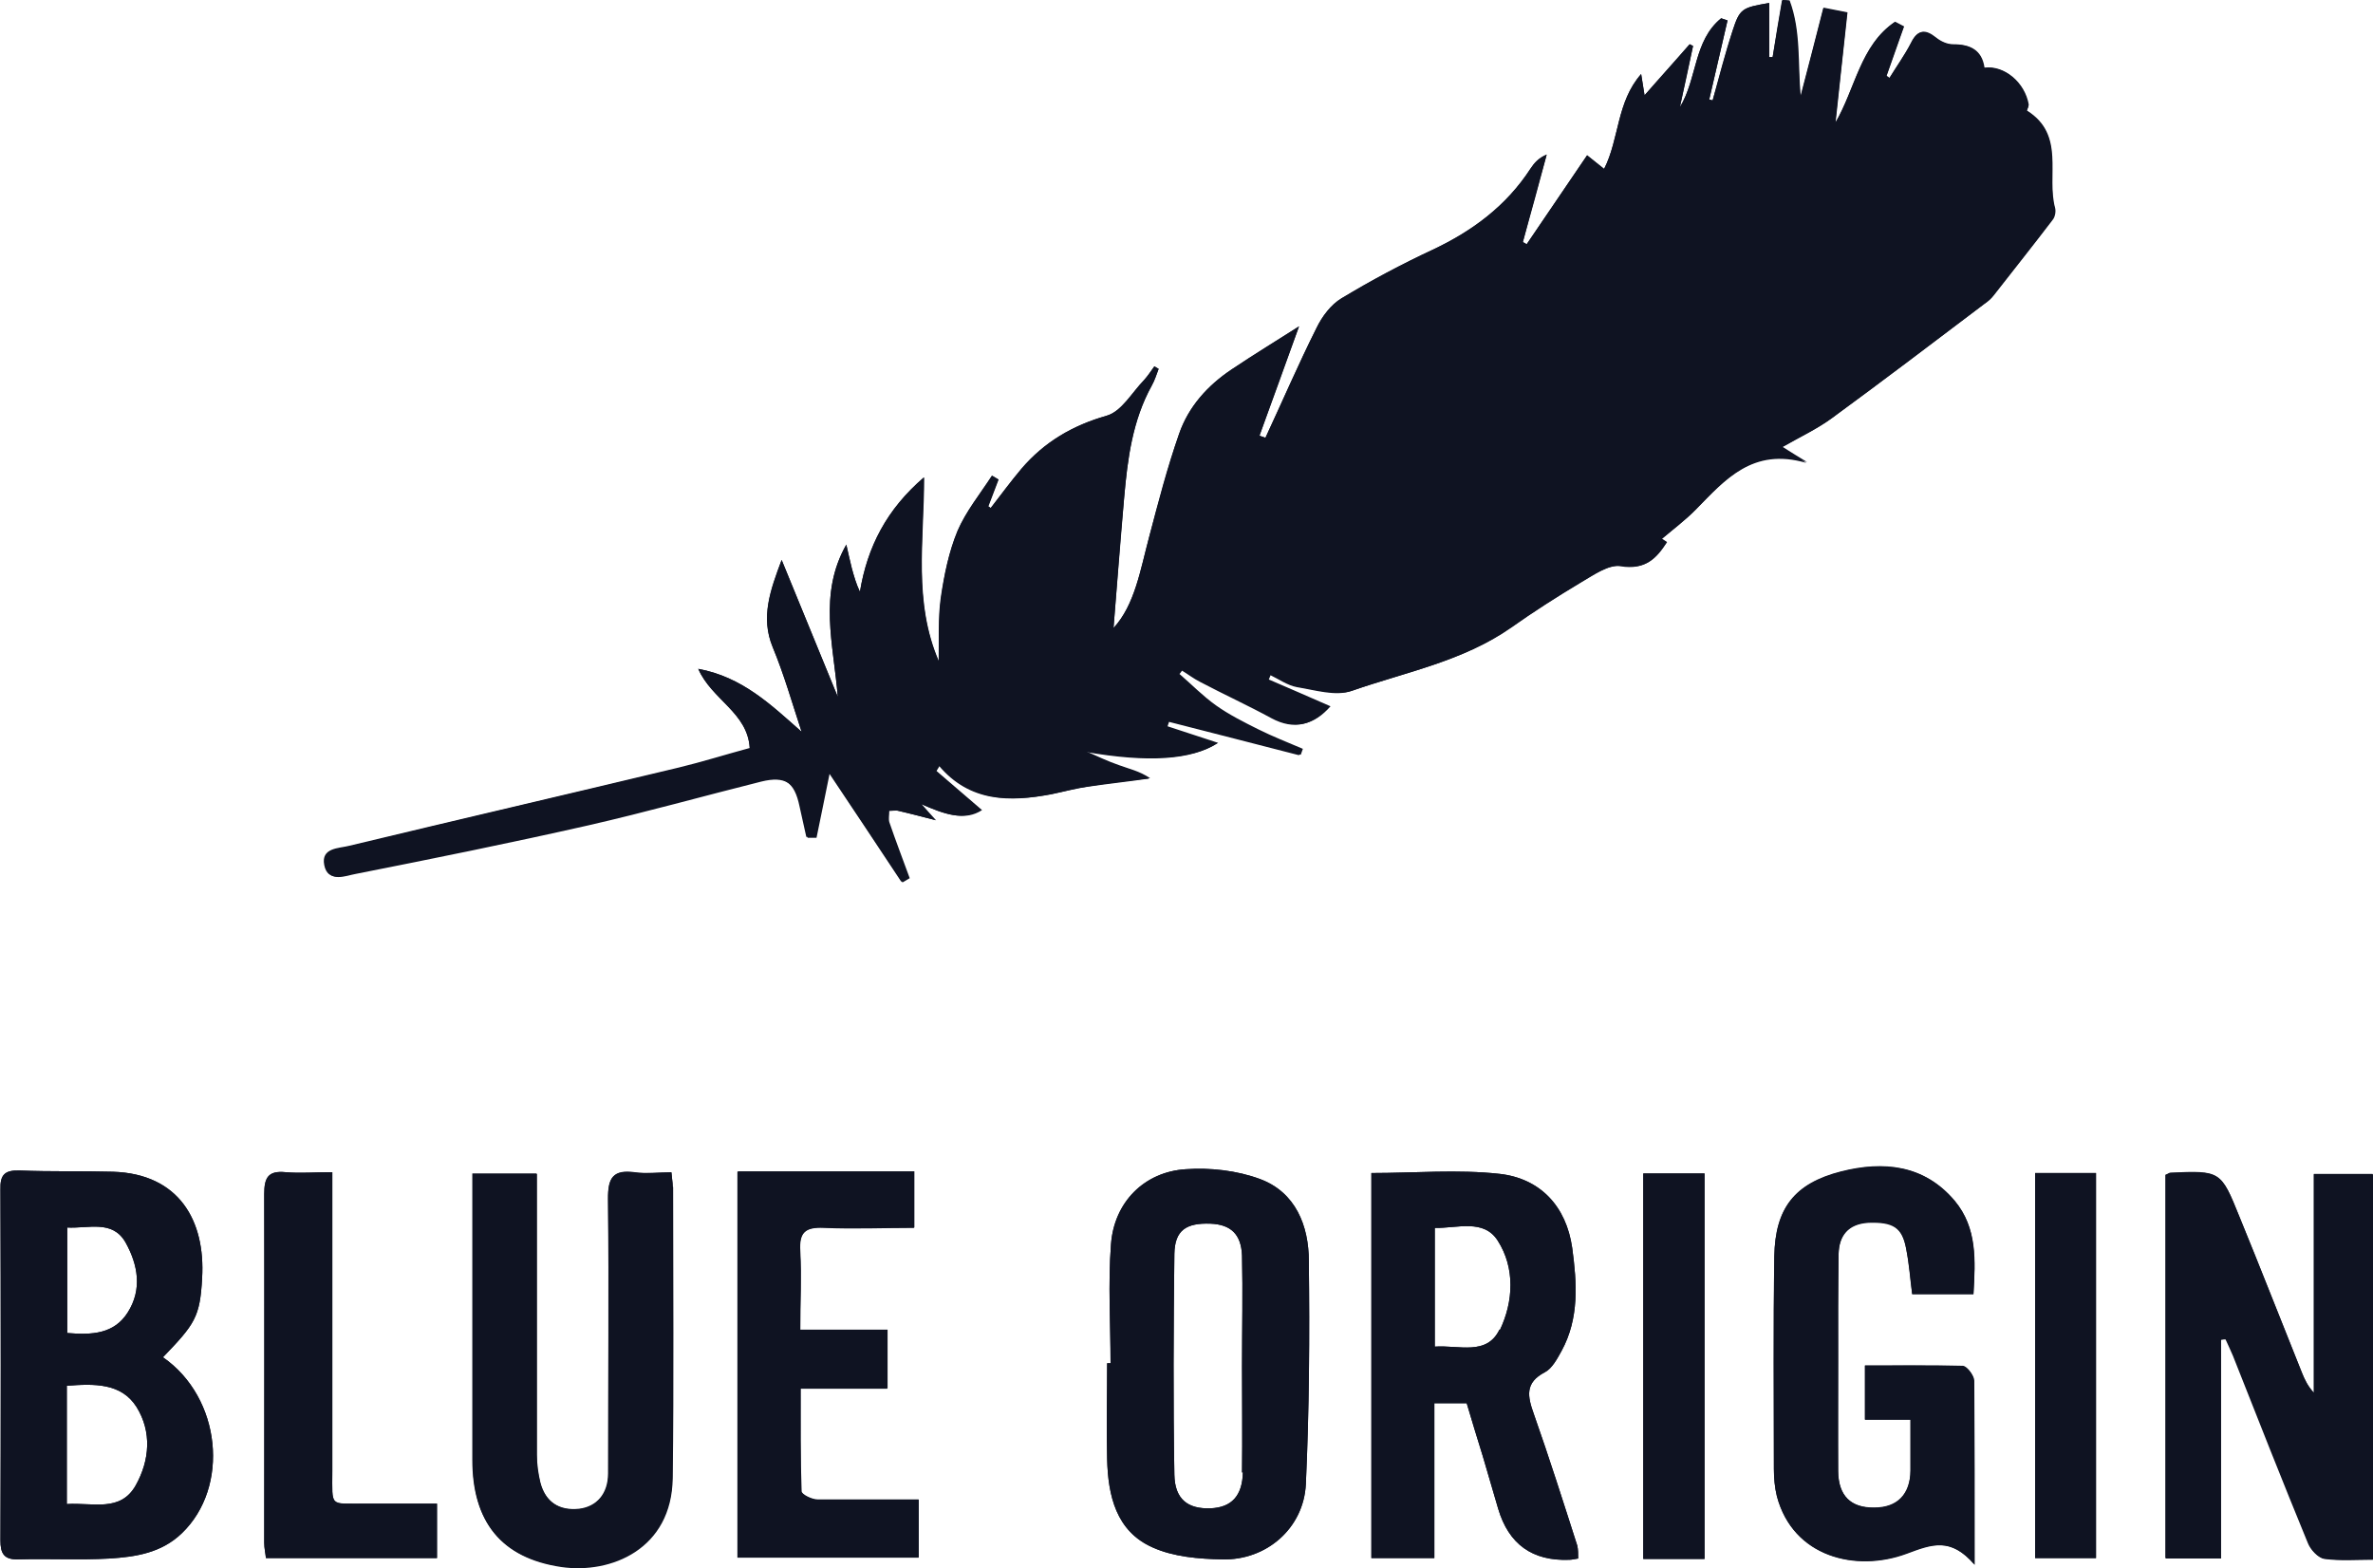
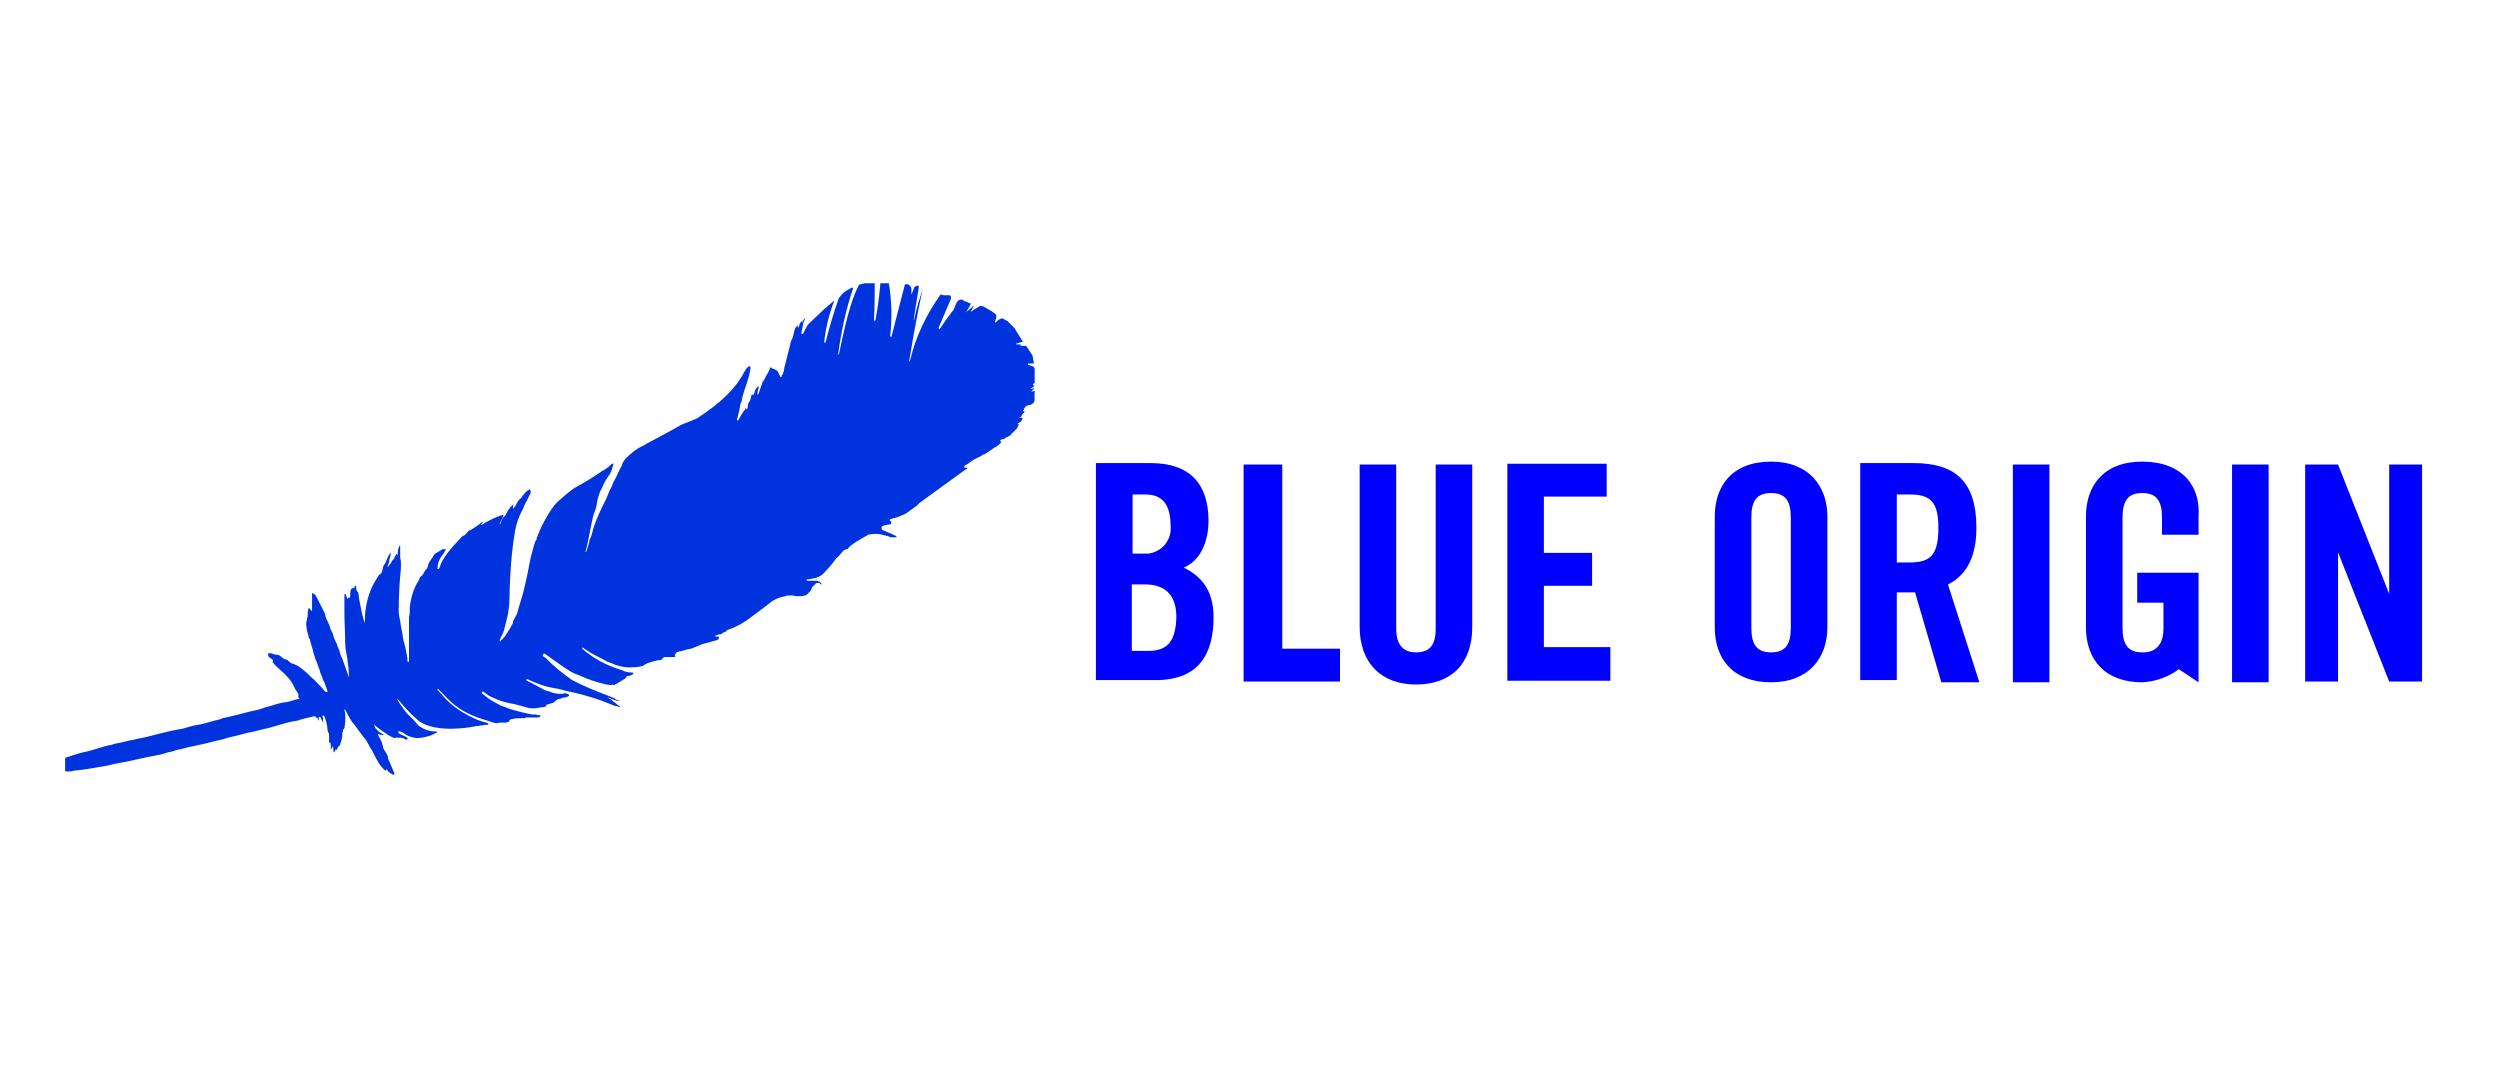
- <svg xmlns="http://www.w3.org/2000/svg" id="Layer_1" data-name="Layer 1" version="1.1" viewBox="0 0 557.7 368.5">
+ <svg xmlns="http://www.w3.org/2000/svg" version="1.1" viewBox="0 0 2380.2 1035.2">
  <defs>
    <style>
      .cls-1 {
-         fill: #0f1322;
-         stroke-width: 0px;
+         fill: none;
+       }
+ 
+       .cls-2 {
+         fill: blue;
+       }
+ 
+       .cls-3 {
+         fill: #03d;
+         fill-rule: evenodd;
+       }
+ 
+       .cls-4 {
+         clip-path: url(#clippath);
      }
    </style>
+     <clipPath id="clippath">
+       <rect class="cls-1" x="62" y="269.7" width="923.1" height="470.2" />
+     </clipPath>
  </defs>
-   <path class="cls-1" d="M482.9,49c-2.1-7.6,2.5-17.2-6.6-22.9-.1,0,.5-.9.4-1.4-.9-5.3-5.8-9.4-10.4-8.7-.7-4.3-3.4-5.6-7.4-5.5-1.3,0-2.9-.7-4-1.6-2.6-2-4.3-1.9-5.8,1.2-1.5,2.9-3.4,5.5-5.1,8.3-.2-.2-.5-.3-.7-.5,1.4-3.9,2.7-7.8,4.1-11.6-.7-.4-1.4-.7-2.1-1.1-8.1,5.5-9.3,15.7-14,23.7,1-8.8,1.9-17.4,2.8-25.9-2.1-.4-3.9-.7-5.6-1.1-1.8,7.1-3.6,14-5.4,20.9-.7-7.8,0-15.4-2.6-22.6-.6,0-1.1,0-1.7-.1-.8,4.5-1.5,8.9-2.2,13.4-.3,0-.6,0-.8,0V.7c-6.4,1.1-6.9,1.3-8.6,6.5-1.8,5.4-3.2,10.9-4.7,16.4-.2,0-.5-.1-.8-.2,1.4-6.2,2.9-12.4,4.3-18.6-.5-.2-1-.3-1.5-.5-6.5,5.3-5.6,14.2-9.7,20.9,1-4.8,2-9.6,3.1-14.4-.3-.1-.5-.3-.8-.4-3.3,3.8-6.7,7.5-10.6,12-.4-2.4-.5-3.3-.8-5-5.8,6.6-5.1,15.2-8.7,22.3-1.5-1.2-2.7-2.2-4-3.2-4.8,7.1-9.5,14-14.2,20.9-.3-.2-.6-.4-.9-.5,1.9-6.8,3.8-13.7,5.6-20.5-2,.8-3,2-3.8,3.3-5.7,8.7-13.7,14.6-23,19-7.3,3.4-14.5,7.3-21.4,11.4-2.5,1.5-4.6,4.3-5.9,7-4.2,8.5-8,17.2-12,25.8-.5-.2-.9-.3-1.4-.5,3.1-8.7,6.2-17.3,9.3-25.7-5,3.2-10.5,6.5-15.8,10.1-5.7,3.8-10.2,8.8-12.4,15.2-2.8,7.9-4.9,16-7,24.1-2.1,7.9-3.4,16.1-8.4,21.5.8-9.7,1.5-20.2,2.5-30.7.8-9.1,1.9-18.1,6.5-26.3.7-1.2,1.1-2.6,1.6-3.9-.3-.2-.7-.4-1-.6-.8,1.1-1.5,2.2-2.4,3.2-2.8,3-5.3,7.4-8.8,8.4-8.1,2.3-14.7,6.2-20.1,12.5-2.5,3-4.8,6.1-7.2,9.2-.2-.1-.4-.3-.6-.4.8-2.1,1.6-4.2,2.4-6.3-.5-.3-1-.6-1.5-.9-2.8,4.3-6.1,8.4-8.1,13-2,4.9-3.1,10.3-3.9,15.6-.7,5-.4,10-.5,15.1-6-14-3.5-28.5-3.5-43.3-8.7,7.5-13.3,16.3-15,26.9-.9-1.9-1.4-3.7-1.9-5.5-.5-1.9-.9-3.8-1.3-5.6-6.6,11.6-3,23.4-2,35.8-4.6-11.2-8.9-21.7-13.2-32.2-2.6,7.1-5,13.5-2.1,20.5,2.7,6.5,4.6,13.2,6.8,19.9-7.2-6.4-14-12.9-24.3-14.8,3.2,7.3,11.6,10.2,12.1,18.6-5.9,1.6-11.3,3.3-16.7,4.6-25.8,6.2-51.7,12.2-77.5,18.4-2.3.6-6.6.4-5.8,4.5.8,4.2,4.8,2.4,7.1,1.9,18.3-3.6,36.5-7.3,54.6-11.4,13.6-3.1,27.1-6.9,40.7-10.3,5.7-1.4,8.1.2,9.3,6,.5,2.4,1.1,4.8,1.6,7.2.7,0,1.4,0,2.1,0,1-5.1,2.1-10.1,3.1-15.2,5.8,8.7,11.5,17.2,17.1,25.7.6-.3,1.1-.7,1.7-1-1.6-4.4-3.2-8.8-4.8-13.2-.3-.8,0-1.7,0-2.6.7,0,1.5,0,2.2.1,2.7.6,5.4,1.4,8.8,2.2-1.2-1.4-1.9-2.1-3.4-3.8,5.6,2.5,10.2,4.1,14.2,1.4-3.6-3.1-7.2-6.1-10.7-9.2.3-.4.5-.8.8-1.2,7.3,8.7,16.7,8.6,26.4,6.8,2.9-.6,5.8-1.4,8.7-1.8,4.8-.7,9.5-1.2,14.3-1.9-2.5-1.7-5-2.3-7.4-3.1-2.6-.9-5-2.2-7.6-3.2q22.1,3.9,31-2c-3.7-1.2-7.8-2.6-11.9-3.9.1-.4.2-.8.4-1.2,10.3,2.6,20.6,5.3,30.8,7.9.2-.5.4-.9.5-1.4-3.5-1.5-7.1-2.9-10.5-4.6-3.4-1.7-6.8-3.4-9.9-5.6-3.1-2.2-5.8-4.9-8.6-7.4.2-.3.5-.7.8-1,1.5.9,2.9,2,4.5,2.8,5.5,2.9,11.2,5.5,16.7,8.5,5.4,2.9,9.8,1.6,13.6-2.7-4.8-2.1-9.6-4.2-14.5-6.3.2-.4.3-.8.5-1.2,2.1,1,4.2,2.5,6.4,2.9,4.3.7,9.1,2.2,12.8.9,12.6-4.4,26-6.9,37.3-14.8,5.3-3.7,10.7-7.2,16.2-10.5,3.1-1.8,6.8-4.5,9.8-4,5.6.9,8.1-1.7,10.7-5.5-.1,0-.3-.2-.4-.3-.4-.2-.7-.5-.8-.5,2.6-2.2,5.5-4.4,8.1-7,6.9-7,13.4-14.7,26-11-2.3-1.4-3.6-2.2-5.8-3.6,4.4-2.5,8.2-4.3,11.5-6.7,12.1-8.8,24-17.9,35.9-26.9.8-.6,1.6-1.3,2.2-2,4.6-5.9,9.3-11.7,13.8-17.7.5-.7.8-2,.6-2.8ZM543.8,275.9v51.4c-1.4-1.5-2.2-3.1-2.8-4.7-4.9-12.2-9.7-24.5-14.7-36.7-4.4-10.8-4.5-10.8-16.2-10.3-.3,0-.6.3-1.2.5v90.1h13v-51.4c.4,0,.8,0,1.1-.1.6,1.3,1.2,2.6,1.8,4,5.8,14.7,11.6,29.4,17.6,44,.6,1.5,2.3,3.4,3.8,3.6,3.7.5,7.5.2,11.4.2v-90.6h-13.9ZM38.2,319.1c7.6-7.9,8.8-9.5,9.3-18.7.8-13.6-5.5-24.5-20.9-25-7.3-.2-14.6,0-22-.3-3.5-.1-4.6,1-4.5,4.5.1,27.5.1,55,0,82.4,0,3.1.8,4.6,4.2,4.5,7.2-.2,14.3.2,21.5-.2,6.1-.4,12.1-1.3,16.9-5.9,11.4-10.9,9.3-31.9-4.4-41.4ZM15.7,288.5c5.1.3,10.7-1.9,13.8,3.5,2.9,5.2,4,11,.5,16.5-3.2,5-8.3,5.3-14.2,4.8v-24.8ZM31.9,349.1c-3.6,6.4-10.1,4-16.2,4.4v-27.8c6.4-.5,12.8-.7,16.4,5,3.6,5.8,3.1,12.5-.2,18.4ZM370.7,363.3c-3.3-10.3-6.6-20.7-10.2-30.9-1.5-4.2-2.2-7.4,2.6-9.9,1.7-.9,2.9-3.2,3.9-5,4.2-7.7,3.6-16,2.5-24.2-1.4-9.8-7.5-16.3-17-17.4-9.9-1.1-20.1-.2-30.2-.2v90.5h14.8v-36.4h7.6c1.3,4.3,2.5,8.4,3.8,12.5,1.2,4.1,2.4,8.2,3.6,12.3q3.7,12.5,16.7,12c.7,0,1.3-.2,2.1-.3,0-1.1,0-2.1-.2-3ZM352.4,312.5c-3,6.2-9.5,3.6-15.2,4v-27.9c5.3.1,11.5-2.2,14.8,3,4.1,6.4,3.7,14.3.5,21ZM307.6,296.4c0-8.3-3.1-16.2-11.5-19.3-5.4-2-11.7-2.7-17.4-2.3-9.8.6-16.9,7.8-17.6,17.7-.7,9.2-.1,18.6-.1,27.9h-.8c0,7.5-.2,15,0,22.5.2,8.6,2.1,17,10.7,20.8,4.9,2.2,10.8,2.7,16.3,2.8,10.4.3,19.2-7.3,19.7-17.7.8-17.4.9-34.9.7-52.3ZM292.1,346c-.1,5.6-2.7,8.3-7.6,8.5-5.3.2-8.4-2.1-8.5-7.9-.3-17.3-.2-34.6,0-51.9.1-5.6,2.8-7.3,8.5-7.1,4.7.2,7.2,2.4,7.4,7.5.2,8.7,0,17.3,0,26h0c0,8.3.1,16.7,0,25ZM158.1,278.9c0-1-.2-1.9-.3-3.3-3,0-5.9.3-8.6,0-5.2-.7-6.4,1.2-6.3,6.3.3,21.5.1,43,.1,64.5,0,4.7-2.7,7.8-6.8,8.3-4.7.5-8-1.6-9.2-6.3-.5-2.1-.8-4.2-.8-6.4,0-20,0-40,0-60v-6.1h-15.1v5.4c0,20.6,0,41.3,0,61.9,0,14.5,6.7,23,20.8,25.1,11.7,1.7,26-4.2,26.2-20.9.3-22.8.1-45.6.1-68.4ZM461.3,321.2c-7.6-.3-15.2-.2-23-.2v12.7h10.7c0,4.4,0,8.2,0,12,0,5.6-3.1,8.7-8.5,8.7-5.5,0-8.4-2.8-8.5-8.6-.1-8.7,0-17.3,0-26,0-8.3,0-16.7.1-25,.1-4.3,2.2-7.1,7-7.4,5.8-.2,8,1.1,8.9,6.2.7,3.5.9,7.1,1.4,10.6h14.4c.4-7.9.9-15.6-4.4-21.9-7.2-8.6-16.8-9.4-26.7-6.9-11,2.8-15.5,8.7-15.7,19.9-.3,16.7-.1,33.3-.1,50,0,2.1.2,4.3.7,6.4,3.8,14.3,18.6,17.9,30.5,13.5,5.9-2.2,10.4-4,16,2.6,0-15.7,0-29.5-.1-43.3,0-1.1-1.6-3.2-2.5-3.2ZM192.1,352.4c-1.3,0-3.7-1.2-3.7-1.9-.3-7.9-.2-15.8-.2-24.2h20.4v-13.8h-20.5c0-6.5.3-12.5,0-18.4-.3-4.5,1.2-5.8,5.6-5.6,7.1.3,14.1,0,21.2,0v-13.2h-41.5v90.7h42.5v-13.6c-8.2,0-16,0-23.8,0ZM85.4,353.4c-8.1,0-7.3,1-7.3-7.6,0-21.5,0-43,0-64.5v-5.8c-4.1,0-7.5.3-11,0-4.1-.4-5,1.3-5,5.2.1,27.3,0,54.6,0,81.9,0,1.3.3,2.5.4,3.6h40.2v-12.8c-6.1,0-11.7,0-17.3,0ZM386.2,275.8v90.6h14.4v-90.6h-14.4ZM478.3,275.7v90.5h14.3v-90.5h-14.3Z" />
-   <path class="cls-1" d="M176.2,175.8c-.5-8.3-8.9-11.3-12.1-18.6,10.4,1.9,17.1,8.5,24.3,14.8-2.2-6.6-4.1-13.4-6.8-19.9-2.9-7-.6-13.4,2.1-20.5,4.3,10.5,8.6,21,13.2,32.2-1-12.4-4.6-24.2,2-35.8.4,1.9.9,3.8,1.3,5.6.5,1.8,1,3.6,1.9,5.5,1.8-10.6,6.3-19.4,15.1-26.9,0,14.9-2.6,29.3,3.5,43.3.1-5-.2-10.1.5-15.1.7-5.3,1.8-10.7,3.9-15.6,1.9-4.6,5.3-8.7,8.1-13,.5.3,1,.6,1.5.9-.8,2.1-1.6,4.2-2.4,6.3.2.1.4.3.6.4,2.4-3.1,4.7-6.3,7.2-9.2,5.3-6.3,12-10.2,20-12.5,3.5-1,5.9-5.5,8.8-8.4.9-1,1.6-2.1,2.4-3.2.3.2.7.4,1,.6-.5,1.3-.9,2.6-1.6,3.9-4.5,8.2-5.7,17.2-6.5,26.3-.9,10.5-1.7,21-2.5,30.7,5-5.4,6.3-13.7,8.4-21.5,2.2-8.1,4.3-16.2,7-24.1,2.2-6.4,6.7-11.4,12.4-15.2,5.3-3.5,10.8-6.9,15.8-10.1-3,8.4-6.1,17-9.3,25.7l1.4.5c4-8.6,7.7-17.3,12-25.8,1.3-2.7,3.4-5.5,5.9-7,6.9-4.2,14.1-8,21.4-11.4,9.4-4.4,17.3-10.3,23-19.1.9-1.3,1.9-2.5,3.8-3.3-1.9,6.9-3.8,13.7-5.6,20.6.3.2.6.4.9.5,4.7-6.9,9.3-13.7,14.2-20.9,1.3,1.1,2.5,2,4,3.2,3.6-7.1,2.9-15.7,8.7-22.3.3,1.7.4,2.7.8,5,3.9-4.4,7.3-8.2,10.6-12,.3.1.5.3.8.4-1,4.8-2,9.6-3.1,14.4,4.1-6.7,3.2-15.6,9.7-20.9.5.2,1,.3,1.5.5l-4.3,18.6c.3,0,.5.1.8.2,1.6-5.5,3-11,4.7-16.4,1.7-5.2,2.2-5.4,8.6-6.5v12.7c.3,0,.6,0,.8,0,.8-4.5,1.5-9,2.3-13.4.6,0,1.1,0,1.7.1,2.7,7.2,1.9,14.8,2.6,22.6,1.8-6.9,3.6-13.8,5.4-20.9,1.7.3,3.4.7,5.6,1.1-.9,8.4-1.9,17.1-2.8,25.9,4.7-8,5.8-18.2,14-23.7l2.1,1.1c-1.4,3.9-2.7,7.7-4.1,11.6l.7.5c1.7-2.7,3.6-5.4,5.1-8.3,1.6-3.1,3.3-3.2,5.8-1.2,1.1.9,2.6,1.6,4,1.6,4,0,6.8,1.3,7.4,5.5,4.6-.6,9.5,3.4,10.4,8.7,0,.4-.5,1.3-.4,1.4,9.1,5.7,4.5,15.3,6.6,22.9.2.8,0,2.1-.6,2.8-4.5,5.9-9.2,11.8-13.8,17.7-.6.8-1.4,1.5-2.2,2-11.9,9-23.8,18-35.9,26.9-3.3,2.4-7.2,4.2-11.6,6.7,2.2,1.4,3.5,2.2,5.8,3.6-12.7-3.7-19.2,4-26,11-2.5,2.6-5.4,4.7-8.1,7-.2-.1.5.3,1.2.8-2.5,3.9-5,6.5-10.6,5.6-3-.5-6.7,2.2-9.8,4-5.5,3.3-11,6.8-16.2,10.5-11.3,7.9-24.7,10.4-37.3,14.8-3.7,1.3-8.6-.2-12.8-.9-2.2-.4-4.3-1.9-6.4-2.9-.2.4-.3.8-.5,1.2,4.9,2.1,9.7,4.2,14.5,6.3-3.8,4.3-8.2,5.6-13.6,2.7-5.5-3-11.1-5.6-16.7-8.5-1.6-.8-3-1.9-4.4-2.8-.3.3-.5.7-.8,1,2.9,2.5,5.5,5.2,8.6,7.4,3.1,2.2,6.5,3.9,9.9,5.6,3.4,1.7,7,3.1,10.5,4.6-.2.5-.3.9-.5,1.4-10.3-2.6-20.6-5.3-30.9-7.9-.1.4-.3.8-.4,1.2,4.1,1.3,8.1,2.7,11.9,3.9q-8.9,5.8-31,2c2.5,1.1,5,2.3,7.6,3.2,2.4.9,4.9,1.4,7.4,3.1-4.8.6-9.5,1.1-14.3,1.9-2.9.4-5.8,1.2-8.7,1.8-9.8,1.9-19.1,1.9-26.4-6.7l-.8,1.3c3.6,3.1,7.1,6.1,10.7,9.2-4,2.6-8.5,1.1-14.2-1.4,1.5,1.7,2.1,2.4,3.4,3.8-3.4-.9-6.1-1.6-8.8-2.2-.7-.2-1.5,0-2.2,0,0,.9-.2,1.8,0,2.6,1.5,4.4,3.2,8.8,4.8,13.2l-1.7,1c-5.7-8.5-11.3-17-17.1-25.7-1,5.1-2.1,10.2-3.1,15.2h-2.1c-.5-2.4-1.1-4.8-1.6-7.2-1.1-5.7-3.6-7.4-9.3-6-13.6,3.4-27.1,7.2-40.7,10.3-18.1,4.1-36.4,7.8-54.6,11.4-2.3.4-6.3,2.2-7.1-1.9-.8-4.2,3.5-4,5.8-4.6,25.8-6.3,51.7-12.3,77.5-18.4,5.4-1.3,10.8-3,16.7-4.6Z" />
-   <path class="cls-1" d="M522,314.9v51.4h-13v-90.1c.6-.3.9-.5,1.2-.5,11.7-.5,11.8-.5,16.1,10.3,5,12.2,9.8,24.5,14.7,36.7.7,1.6,1.4,3.2,2.8,4.7v-51.4h13.9v90.6c-3.9,0-7.7.3-11.4-.2-1.4-.2-3.1-2.1-3.7-3.6-6-14.6-11.7-29.3-17.6-44-.5-1.4-1.2-2.7-1.8-4-.4,0-.8,0-1.1.1Z" />
-   <path class="cls-1" d="M38.2,319.1c7.6-7.9,8.8-9.5,9.3-18.7.8-13.6-5.5-24.5-20.9-25-7.3-.2-14.6,0-22-.3-3.5-.1-4.6,1-4.5,4.5.1,27.5.1,55,0,82.4,0,3.1.8,4.6,4.2,4.5,7.2-.2,14.3.2,21.5-.2,6.1-.4,12.1-1.3,16.9-5.9,11.4-10.9,9.3-31.9-4.4-41.4ZM15.7,288.5c5.1.3,10.7-1.9,13.8,3.5,2.9,5.2,4,11,.5,16.5-3.2,5-8.3,5.3-14.2,4.8v-24.8ZM31.9,349.1c-3.6,6.4-10.1,4-16.2,4.4v-27.8c6.4-.5,12.8-.7,16.4,5,3.6,5.8,3.1,12.5-.2,18.4Z" />
-   <path class="cls-1" d="M370.7,363.3c-3.3-10.3-6.6-20.7-10.2-30.9-1.5-4.2-2.2-7.4,2.6-9.9,1.7-.9,2.9-3.2,3.9-5,4.2-7.7,3.6-16,2.5-24.2-1.4-9.8-7.5-16.3-17-17.4-9.9-1.1-20.1-.2-30.2-.2v90.5h14.8v-36.4h7.6c1.3,4.3,2.5,8.4,3.8,12.5,1.2,4.1,2.4,8.2,3.6,12.3q3.7,12.5,16.7,12c.7,0,1.3-.2,2.1-.3,0-1.1,0-2.1-.2-3ZM352.4,312.5c-3,6.2-9.5,3.6-15.2,4v-27.9c5.3.1,11.5-2.2,14.8,3,4.1,6.4,3.7,14.3.5,21Z" />
-   <path class="cls-1" d="M307.6,296.4c0-8.3-3.1-16.2-11.5-19.3-5.4-2-11.7-2.7-17.4-2.3-9.8.6-16.9,7.8-17.6,17.7-.7,9.2-.1,18.6-.1,27.9h-.8c0,7.5-.2,15,0,22.5.2,8.6,2.1,17,10.7,20.8,4.9,2.2,10.8,2.7,16.3,2.8,10.4.3,19.2-7.3,19.7-17.7.8-17.4.9-34.9.7-52.3ZM292.1,346c-.1,5.6-2.7,8.3-7.6,8.5-5.3.2-8.4-2.1-8.5-7.9-.3-17.3-.2-34.6,0-51.9.1-5.6,2.8-7.3,8.5-7.1,4.7.2,7.2,2.4,7.4,7.5.2,8.7,0,17.3,0,26h0c0,8.3.1,16.7,0,25Z" />
-   <path class="cls-1" d="M111,275.8h15.1c0,2.2,0,4.2,0,6.1,0,20,0,40,0,60,0,2.1.3,4.3.8,6.4,1.2,4.7,4.5,6.8,9.2,6.3,4.1-.5,6.8-3.5,6.8-8.3,0-21.5.2-43,0-64.5,0-5,1.2-7,6.3-6.3,2.7.4,5.6,0,8.6,0,.1,1.4.3,2.4.3,3.3,0,22.8.2,45.6-.1,68.4-.2,16.6-14.5,22.5-26.2,20.9-14.1-2-20.8-10.6-20.8-25,0-20.7,0-41.3,0-62,0-1.6,0-3.3,0-5.4Z" />
-   <path class="cls-1" d="M464,367.7c-5.6-6.5-10.1-4.8-16-2.6-11.8,4.4-26.6.9-30.4-13.5-.5-2-.7-4.2-.7-6.4,0-16.7-.1-33.3.1-50,.2-11.2,4.7-17.1,15.7-19.9,9.9-2.5,19.5-1.6,26.7,6.9,5.3,6.4,4.9,14,4.4,21.9h-14.4c-.4-3.5-.7-7-1.4-10.6-1-5.2-3.1-6.5-8.9-6.2-4.8.2-6.9,3.1-7,7.4-.2,8.3-.1,16.7-.1,25,0,8.7,0,17.3,0,26,0,5.9,3,8.7,8.5,8.6,5.4,0,8.4-3.1,8.5-8.7,0-3.8,0-7.6,0-12h-10.7v-12.7c7.8,0,15.4-.1,23,.1.9,0,2.5,2.1,2.5,3.2.2,13.8.1,27.6.1,43.3Z" />
-   <path class="cls-1" d="M215.9,352.5v13.6h-42.6v-90.7h41.5v13.2c-7,0-14.1.3-21.2,0-4.4-.2-5.9,1.1-5.6,5.6.4,5.9,0,11.9,0,18.4h20.5v13.8h-20.4c0,8.4,0,16.3.2,24.2,0,.7,2.4,1.9,3.7,1.9,7.8.2,15.6,0,23.8,0Z" />
-   <path class="cls-1" d="M102.7,353.4v12.8h-40.2c-.1-1.1-.4-2.3-.4-3.6,0-27.3,0-54.6,0-82,0-3.8.9-5.5,5-5.1,3.4.3,6.9,0,11,0v5.8c0,21.5,0,43,0,64.5,0,8.6-.7,7.5,7.4,7.6,5.6,0,11.2,0,17.3,0Z" />
-   <path class="cls-1" d="M400.6,366.4h-14.4v-90.6h14.4v90.6Z" />
-   <path class="cls-1" d="M478.3,275.7h14.3v90.5h-14.3v-90.5Z" />
+   <g>
+     <g id="Layer_1">
+       <g>
+         <path class="cls-2" d="M1366.9,598.8c0,16-6.3,22.3-18.8,22.3s-18.8-7.7-18.8-22.3v-156.5h-34.8v154.4c0,34.8,20.9,55,53.6,55s53.6-18.8,53.6-55v-154.4h-34.8v156.5ZM1126.9,540.4c16-6.3,23.7-25,23.7-44.5,0-34.8-17.4-55-55-55h-52.2v206.6h57c41,0,55-25,55-59.8,0-25-11.1-39-28.5-47.3M1078.3,470.8h12.5c16,0,23.7,9.7,23.7,29.9,1.4,13.2-8.3,25-21.6,26.4h-14.6s0-56.3,0-56.3ZM1093.6,619.7h-16v-63.3h12.5c20.2,0,29.9,11.1,29.9,31.3-.7,20.9-7,32-26.4,32M1469.9,557.7h45.9v-31.3h-45.9v-53.6h59.8v-31.3h-94.6v206.6h98.1v-32h-63.3v-58.4ZM1220.2,442.3h-36.2v206.6h91.8v-31.3h-55v-175.3h-.7ZM2125.1,649.6h34.8v-207.3h-34.8v207.3ZM2039.6,439.5c-37.6,0-53.6,23.7-53.6,52.2v105.7c0,29.9,17.4,52.2,53.6,52.2,12.5-.7,25-4.9,34.8-12.5l18.8,12.5v-104.3h-58.4v28.5h25v25c0,23.7-18.8,22.3-18.8,22.3h-1.4c-13.9,0-18.8-7.7-18.8-23.7v-104.3c0-16,4.9-23.7,18.8-23.7s18.8,7.7,18.8,23.7v16h34.8v-17.4c2.1-28.5-15.3-52.2-53.6-52.2M1686.2,439.5c-37.6,0-53.6,23.7-53.6,52.2v105.7c0,29.9,17.4,52.2,53.6,52.2s53.6-23.7,53.6-52.2v-105.7c0-28.5-17.4-52.2-53.6-52.2M1705,597.4c0,16-4.9,23.7-18.8,23.7s-18.8-7.7-18.8-23.7v-104.3c0-16,4.9-23.7,18.8-23.7s18.8,7.7,18.8,23.7v104.3ZM2274.7,442.3v123.1l-48.7-123.1h-31.3v206.6h31.3v-123.1l48.7,123.1h31.3v-206.6h-31.3ZM1916.4,649.6h34.8v-207.3h-34.8v207.3ZM1881.7,502.8c0-44.5-20.2-61.9-59.8-61.9h-50.8v206.6h34.8v-83.5h17.4l25,85.6h36.2l-29.9-93.2c13.2-6.3,27.1-20.9,27.1-53.6M1818.4,535.5h-12.5v-64.7h12.5c18.8,0,27.1,6.3,27.1,31.3s-6.3,33.4-27.1,33.4" />
+         <g class="cls-4">
+           <path class="cls-3" d="M985,379.6v-7.7l-3.5,1.4,2.1-2.1-.7.7,2.1-2.8s0-.7,0,0c-1.4.7-2.8,1.4-4.2,1.4,0,0,2.8-2.1,4.9-3.5h-2.1v-1.4l2.1-1.4c.7,0,.7-.7.7-1.4l-.7-8.3-.7-3.5c0-.7-.7-1.4-1.4-2.1l-4.2-1.4s-.7,0-.7-.7c0,0,0-.7.7-.7h4.2q.7,0,.7-.7l-.7-3.5c0-2.1-.7-4.2-2.1-5.6l-3.5-5.6-.7-.7c0-.7-.7-.7-1.4-.7h-4.2v-1.4h-4.2v-.7c2.1-.7,4.2-1.4,7-2.1h-.7s-7.7-11.8-7.7-12.5l-6.3-6.3-.7-.7-4.2-2.1c-.7-.7-1.4-.7-2.1,0-2.1.7-3.5,2.1-4.9,3.5,0,0-.7,0-.7-.7.7-1.4,1.4-3.5,1.4-4.9s0-2.1-1.4-2.8l-2.8-2.1-8.3-4.9h-1.4c-.7-.7-1.4-.7-2.1,0-2.1,1.4-4.9,2.8-7.7,4.9h-.7c.7-1.4,2.1-3.5,2.8-4.9,0,0,0-.7-.7,0-2.1,2.1-4.9,4.2-6.3,5.6s-.7,0,0,0l4.2-7.7v-.7h-.7l-4.9-2.1h-.7l-1.4-1.4h-2.1c-3.5,0-4.9,6.3-6.3,9,0,.7-.7,1.4-1.4,2.1-4.2,5.6-8.3,11.1-11.8,16.7h-.7l-.7-.7,11.8-27.8v-2.1c0-.7-.7-1.4-1.4-1.4h-5.6l-2.1-.7h-.7c-13.9,19.5-23.7,40.3-29.2,63.3,0,.7-.7,0-.7,0,5.6-34.8,11.8-64,13.2-69.6,0,0,0-.7,0,0v.7c-3.5,9.7-6.3,18.8-8.3,29.2-2.1,8.3,2.8-21.6,4.2-29.9v-1.4c0-.7-.7-.7-.7-.7h-1.4c-.7,0-.7.7-.7.7q-.7,0-1.4.7c-.7,2.1-1.4,4.2-2.8,7v-5.6c0-.7-.7-2.1-1.4-2.8-.7-.7-1.4-1.4-2.8-1.4h-1.4l-.7.7c-2.1,7.7-5.6,22.3-12.5,48.7,0,.7-.7.7-.7.7q-.7,0-.7-.7c2.1-17.4,1.4-34.8-1.4-51.5,0-.7-.7-1.4-1.4-1.4h-5.6q-.7,0-.7.7c-.7,6.3-1.4,18.8-4.9,36.9,0,0,0,.7-.7.7,0,0-.7,0-.7-.7.7-12.5.7-27.8.7-34.8s0-.7-.7-1.4q-.7-.7-1.4-.7l-11.1,2.8c-.7,0-2.1.7-2.1,1.4-7.7,13.9-13.9,41.7-18.8,65.4,0,.7-.7,0-.7,0,2.8-20.9,7-41.7,13.9-61.9q.7-.7,0-1.4t-1.4,0l-4.9,2.8-2.8,2.1c-1.4,1.4-2.8,2.8-4.2,4.9-4.9,13.9-9,27.8-12.5,41.7q0,.7-.7.7-.7,0-.7-.7c1.4-13.9,4.9-27.1,9.7-39.6l-9.7,8.3-14.6,13.9c-1.4,1.4-2.1,2.8-2.8,4.2l-2.8,5.6h-1.4v-2.1c.7-2.1.7-4.2,1.4-6.3v-1.4c.7-1.4,1.4-3.5,2.1-4.9l-1.4.7c-.7,1.4-1.4,2.8-2.1,4.2l.7-2.8-2.1,2.1c-.7,1.4-.7,2.8-1.4,4.2h-.7v-2.1c-1.4,1.4-2.1,2.1-2.8,3.5-.7,2.8-1.4,5.6-2.1,8.3-.7,1.4-1.4,2.8-2.1,4.9v.7c-1.4,6.3-3.5,13.2-4.9,19.5-.7,2.1-1.4,4.9-1.4,7,0,0,0,.7-.7.7v1.4c-.7.7-.7,1.4-1.4,2.1v.7c0,.7-.7.7-.7.7q-.7,0-.7-.7l-2.1-4.2c-.7-1.4-2.1-2.1-3.5-2.8-1.4,0-2.1-.7-2.8-1.4h-1.4c0,1.4-.7,2.8-1.4,4.2l-2.1,3.5-2.1,4.2-.7,1.4v.7-2.1l-4.9,13.9q-.7,0-.7-1.4c0-1.4.7-3.5,1.4-5.6v-.7h-.7c-2.1,1.4-2.8,2.8-3.5,5.6l-.7,2.1h-1.4s0-.7-.7,0v.7q-.7,2.1-1.4,4.9l-1.4,2.1c-.7,1.4-.7,2.8-.7,3.5l-.7,2.8h-.7v-1.4h-.7v.7c-2.8,3.5-4.9,7-7,11.1h-1.4v-.7.7c1.4-5.6,2.8-10.4,3.5-16,.7-1.4,1.4-2.8,1.4-4.2.7-4.2,4.9-16,4.9-16,3.5-11.1,3.5-14.6,2.8-15.3-1.4-.7-4.2,2.8-5.6,5.6-8.3,16-22.3,29.2-44.5,43.8l-1.4.7-13.9,5.6c-18.1,10.4-36.2,19.5-36.9,20.2-6.3,2.8-11.8,7.7-16.7,12.5-.7,1.4-2.1,2.8-2.8,4.9v.7c-2.8,4.9-4.9,10.4-7.7,15.3-1.4,2.1-1.4,4.2-2.8,6.3-1.4,2.1-2.8,6.3-4.2,9.7-3.5,7-7,13.9-9.7,20.9-2.1,4.9-3.5,9.7-4.9,15.3,0,.7-.7,2.1-1.4,2.8-.7,4.2-2.1,8.3-3.5,12.5h-.7c.7-2.1.7-3.5,1.4-5.6,2.1-9,3.5-18.1,5.6-27.1.7-3.5,2.8-7.7,3.5-11.1s.7-6.3,2.1-9.7l1.4-4.2c2.1-3.5,3.5-7.7,5.6-11.1s3.5-4.9,4.9-7.7c.7-2.1,1.4-4.9,2.1-7v-.7h-.7c-1.4.7-2.8,2.1-4.2,3.5-1.4.7-2.8,2.1-4.2,2.8l-1.4.7c-7,4.9-14.6,9.7-22.3,13.9-5.6,2.8-10.4,7-15.3,11.1l-1.4,1.4c-2.8,2.1-5.6,4.9-7.7,7.7-3.5,4.9-7,10.4-9.7,16-1.4,2.1-2.1,4.9-3.5,7,0,.7,0,1.4-.7,2.1-.7,2.1-2.1,4.2-2.1,6.3-.7.7-.7,1.4-1.4,2.1-1.4,4.9-2.8,9.7-4.2,15.3-2.1,11.1-4.2,21.6-7,32.7-1.4,5.6-3.5,11.1-4.9,16.7s-2.1,5.6-3.5,8.3-1.4,2.8-1.4,4.2c-2.1,4.2-4.2,7.7-7,11.8-.7,1.4-2.1,2.1-2.8,3.5-.7.7-2.1,1.4-2.1,2.1,0,0-.7,0-.7-.7.7-3.5,3.5-7,4.2-10.4,1.4-6.3,3.5-12.5,4.2-18.8,1.4-9,.7-18.8,1.4-27.8.7-16,2.1-32,4.9-48,1.4-7,3.5-13.2,7-19.5,1.4-2.1,1.4-4.2,2.8-6.3s2.8-5.6,4.2-8.3l.7-.7v-2.8s-.7-1.4-1.4-1.4c-.7.7-.7,1.4-1.4,1.4h-.7s-3.5,4.2-4.2,4.9l-.7.7v.7c-1.4,1.4-2.8,2.1-3.5,3.5-.7,1.4-2.8,4.9-4.2,7h-.7v-1.4c0-.7,0-2.1.7-2.8h-.7v.7l-1.4,1.4c-2.1,1.4-4.9,7-5.6,8.3-.7.7-1.4,2.1-2.8,2.8l-2.1,5.6-.7.7v-.7l3.5-7.7v-.7h-.7c-7,2.1-13.9,5.6-20.2,9.7,0,0-.7,0,0-.7s1.4-2.1,2.1-2.8c-1.4.7-2.8,1.4-4.2,2.8l-8.3,5.6h-1.4c-.7,1.4-2.1,2.1-2.8,3.5-.7.7-1.4,1.4-2.1,1.4-.7.7-1.4.7-2.1,1.4l-8.3,9c-3.5,4.2-7,8.3-9.7,13.2-1.4,2.1-2.1,4.2-2.8,6.3l-.7,1.4c0,.7-.7.7-.7.7h-.7s-.7-.7,0-.7v-2.8c.7-4.2,2.8-7.7,5.6-11.1l.7-1.4,1.4-2.1v-.7h-2.1c-.7,0-1.4,0-2.1.7l-3.5,2.1c-1.4.7-2.8,1.4-3.5,2.8-1.4,2.1-2.8,4.2-4.2,6.3s-1.4,4.9-2.8,7c-.7.7-1.4.7-1.4,1.4-.7.7-1.4,2.8-2.1,3.5-.7,1.4-2.1,2.1-2.8,2.8-.7,1.4-1.4,4.2-2.8,5.6-4.2,7.7-6.3,16-7,24.3v4.2c0,1.4-.7,3.5-.7,4.9v41q0,.7-.7.7-.7,0-.7-.7c0-4.2-1.4-9-2.1-13.2-.7-2.8-1.4-4.9-2.1-8.3-.7-5.6-2.1-11.1-2.8-16.7-.7-3.5-1.4-6.3-1.4-9.7,0-13.2.7-27.1,2.1-40.3v-7l-.7-3.5v-11.1h-.7c-.7,1.4-1.4,3.5-1.4,4.9-.7,2.1,0,3.5,0,3.5l-.7.7v-1.4h-.7c-.7,1.4-1.4,2.1-2.1,3.5v.7c0,.7-.7.7-1.4,1.4s-1.4,2.1-2.1,3.5l-.7.7c-.7.7-.7,1.4-1.4,2.1h-.7v-.7c.7-1.4.7-2.1,1.4-3.5,0-2.1.7-4.2,1.4-6.3v-2.8c-2.1,2.8-3.5,6.3-4.9,9.7-.7,1.4-1.4,2.1-2.1,3.5-.7,2.1-.7,4.2-1.4,5.6-.7,1.4-2.1,2.1-2.8,2.8-.7,1.4-2.8,4.2-3.5,5.6-4.9,8.3-7.7,17.4-9,26.4-.7,3.5-.7,7-.7,10.4v3.5c0-.7-.7-1.4-.7-2.1-.7-2.1-1.4-4.2-2.1-7-1.4-7-2.8-13.2-3.5-19.5,0-.7-.7-1.4-1.4-2.1-.7-1.4-.7-2.8-.7-4.2,0,0,0-.7-.7-.7h-.7c0,.7,0,1.4-.7,2.1h-2.1c-.7,1.4-1.4,2.8-1.4,4.2v2.1c0,.7,0,2.1-.7,2.8h-1.4c0,.7-.7.7-.7,1.4-.7-1.4-.7-2.8-1.4-4.2,0,0,0-.7-.7-.7,0,0-.7,0-.7.7v16.7c0,9,.7,18.1.7,27.1s1.4,11.8,2.1,17.4c.7,6.3,1.4,9,1.4,13.9s0,3.5.7,5.6c-.7-2.1-1.4-4.2-2.1-6.3l-4.9-13.9c-1.4-2.1-2.1-4.9-2.8-7.7-.7-2.1-2.1-4.2-2.1-5.6l-1.4-2.8c-1.4-2.8-2.1-4.9-2.8-7.7l-2.1-4.2c-.7-4.9-4.2-8.3-4.9-13.2-.7-2.8-2.1-4.9-3.5-7.7s-2.8-5.6-4.2-8.3c-.7-.7-.7-2.1-2.1-3.5l-1.4-.7c0-.7-.7-.7-.7-.7-.7,0-.7.7-.7.7v15.3s0,.7-.7.7c0,0-.7,0-.7-.7l-.7-1.4h-1.4c-.7,2.8-.7,4.9-.7,7.7-.7,2.1-.7,4.2-1.4,5.6,0,4.2.7,8.3,2.1,12.5,0,1.4.7,2.8,1.4,3.5.7,4.2,2.8,9,3.5,13.2l1.4,4.2c.7,2.8,2.1,4.9,2.8,7.7s2.1,4.2,2.1,6.3c.7,2.1,1.4,3.5,2.1,4.9,0,2.1,1.4,3.5,2.1,4.9.7,2.8,2.1,5.6,2.8,8.3v.7h-.7c-1.4.7-2.8-2.1-4.2-3.5-3.5-3.5-7-7.7-11.1-11.1-4.2-4.2-8.3-7.7-12.5-10.4l-4.9-2.1h-.7c-1.4-.7-2.8-2.1-4.2-3.5l-2.8-.7c-2.1-1.4-4.2-3.5-6.3-4.2h-2.1c-.7,0-3.5-1.4-4.9-1.4h-1.4q-.7,0-.7.7v.7c0,2.8,2.1,2.8,3.5,4.2,2.1,1.4.7,1.4,1.4,1.4,0,0-.7,0-.7.7v.7c4.2,5.6,9.7,9,13.9,13.9,2.1,2.1,3.5,4.2,4.9,6.3l2.8,5.6,2.8,4.2c.7,1.4,0,2.1,0,2.8s.7,1.4,1.4,2.1c-2.1.7-4.2.7-5.6,1.4-2.8.7-6.3,2.1-9,2.1-5.6.7-10.4,2.8-16,4.2-3.5.7-5.6,2.1-9,2.8-10.4,2.1-21.6,5.6-32,7.7-1.4,0-2.1.7-4.2,1.4-6.3,1.4-12.5,3.5-18.8,4.9-6.3.7-11.8,2.8-17.4,4.2-14.6,2.1-28.5,7-43.1,9.7-1.4,0-2.1.7-2.8.7-5.6.7-11.1,2.8-16.7,3.5l-4.9,1.4c-8.3,1.4-18.1,5.6-26.4,7-3.5.7-7,2.1-9.7,2.8l-4.2,1.4c-5.6,1.4-7.7,4.2-7.7,8.3,1.4,8.3,9,5.6,13.9,4.9,9-.7,18.8-2.8,27.8-4.2,4.9-.7,8.3-2.1,13.2-2.8,12.5-2.1,25-5.6,37.6-7.7,4.9-.7,9-2.8,13.9-3.5l4.2-1.4c4.9-.7,10.4-2.8,15.3-3.5l6.3-1.4c7-1.4,13.9-3.5,20.9-4.9l7-2.1c7.7-1.4,15.3-4.2,23.7-5.6l8.3-2.1c11.1-2.1,22.3-7,33.4-8.3,5.6-2.1,10.4-2.8,16-4.2.7,0,1.4.7,1.4.7v.7h1.4s.7,2.8,1.4,2.8v-3.5h1.4c.7,1.4,1.4,2.8,2.1,4.2,0,.7.7.7.7,1.4,0-2.1,0-4.2-.7-6.3,0,0,0-.7.7-.7h.7c0,.7.7.7.7,1.4l1.4,4.2c.7,2.8,1.4,6.3,1.4,9,.7,2.8,1.4,1.4,1.4,3.5v8.3l.7-.7h.7v.7c0,1.4.7,3.5,0,5.6h.7c.7-.7.7-2.1,1.4-2.8.7,2.1.7,3.5.7,5.6,0,0,0,.7.7,0s1.4-2.1,1.4-2.8c0,.7.7.7.7.7.7,0,1.4-2.8,2.1-3.5h.7c1.4-2.8,2.1-6.3,2.8-9v-3.5c0-.7.7-1.4.7-2.1s.7-2.1,1.4-2.8c.7-5.6,1.4-11.1,0-16.7v-.7h.7c.7,1.4,1.4,2.8,2.1,4.2,2.1,3.5,3.5,7,6.3,9.7,3.5,4.9,7,9.7,10.4,13.9,1.4,1.4,2.1,3.5,3.5,5.6l1.4,2.8c2.8,3.5,4.2,8.3,7,12.5l2.1,3.5c1.4,2.1,3.5,4.2,4.9,5.6h1.4v-1.4c.7.7,1.4,2.1,2.1,2.8,1.4.7,2.1,2.1,3.5,2.1,0,.7.7.7,1.4.7s.7-.7.7-1.4c-1.4-3.5-2.8-6.3-4.2-9.7,0-.7-.7-1.4-.7-1.4-.7-1.4-1.4-3.5-1.4-4.9-.7-2.8-3.5-5.6-4.2-7.7-.7-4.2-2.1-7.7-4.2-11.1-.7-.7-.7-2.1-1.4-3.5-.7-.7,0-.7,0,0s1.4,1.4,2.1,1.4,2.1.7,2.8.7h.7v-.7c-1.4-.7-2.1-1.4-3.5-2.1-.7-.7-3.5-2.8-4.2-4.2,0-.7-.7-1.4-.7-2.1l-.7-1.4,1.4,1.4c4.2,3.5,8.3,6.3,12.5,9,1.4.7,6.3,4.2,7.7,2.1.7.7,2.8.7,3.5,0,.7.7,2.1.7,2.8.7q1.4.7,2.1,1.4h.7c.7,0,1.4,0,1.4-.7s0-1.4-.7-1.4c-2.1-1.4-4.9-2.1-7-3.5-.7,0-.7-.7-.7-.7l-.7-.7s0-.7.7-.7h1.4c2.1.7,3.5,1.4,4.9,2.8,3.5,2.1,6.3,2.8,10.4,3.5,4.2,0,8.3-.7,12.5-2.1.7,0,1.4-.7,2.1-.7,1.4-.7,2.8-1.4,4.2-2.1,1.4,0,.7-2.1-.7-1.4-4.9,0-9.7-1.4-13.9-4.2l-2.1-1.4-4.2-4.9-7-7c-2.1-2.8-4.9-6.3-7-9.7-.7-1.4-1.4-2.1-2.1-3.5h.7c3.5,4.2,7,8.3,11.1,12.5l2.1,2.1,7,6.3c16.7,11.8,49.4,5.6,49.4,5.6,0,0,13.2-2.1,13.9-2.1h2.1c.7,0,.7-.7.7-.7q0-.7-.7-.7l-1.4-.7c-2.8-.7-4.9-1.4-7-2.1l-3.5-1.4c-9-4.2-17.4-9-25-16-3.5-2.8-6.3-7-9.7-10.4l-1.4-1.4s0-.7.7-.7l8.3,8.3c9,9.7,20.2,16,33.4,20.2,2.1.7,7,2.1,11.1,3.5,2.1.7,3.5.7,5.6,0h5.6l2.8-.7h.7v-.7c.7-1.4,2.1-2.1,3.5-2.1,2.8-.7,6.3-.7,9.7-.7h2.1c.7,0,.7-.7,0-.7h12.5c.7,0,1.4-.7,1.4-.7h.7v-1.4c-1.4,0-2.8,0-4.2-.7h-3.5c-3.5-.7-6.3-1.4-9.7-2.1-5.6-1.4-11.1-2.8-16-4.9l-4.2-1.4c-2.1-1.4-4.2-2.1-6.3-3.5-4.2-2.1-7.7-4.9-11.1-7.7l-.7-.7v-1.4h1.4l4.9,3.5c7.7,4.2,16,7,25,8.3,4.2,1.4,8.3,2.1,12.5,3.5,3.5.7,7,.7,9.7,0,1.4,0,3.5-.7,4.9-.7s1.4,0,2.1-.7h.7v-1.4c2.1-.7,4.9-1.4,7-2.1,1.4-1.4,2.8-2.8,4.9-3.5,1.4,0,2.8-.7,4.2-1.4h2.1l3.5-1.4v-1.4l-3.5-1.4h-.7l-1.4.7c-4.2,0-8.3,0-12.5-2.1l-2.8-.7-2.1-.7-7.7-4.2c-4.2-2.1-7.7-4.2-9.7-4.9v-1.4h.7c9,4.2,18.1,7.7,28.5,9l11.1,2.8s8.3,1.4,19.5,4.9c7.7,2.1,14.6,4.9,21.6,7.7,1.4.7,3.5,1.4,4.9,1.4l2.8.7v-.7c-1.4-.7-2.8-1.4-3.5-2.1q-.7-.7-1.4-1.4c-.7,0-.7-.7-.7-.7,0,0-1.4,0-1.4-.7l-.7-.7-.7-.7-1.4-.7-2.1-1.4h.7c.7.7,2.1.7,2.8,1.4,2.1.7,4.2,1.4,6.3,2.1h2.1c-1.4-.7-2.8-.7-3.5-1.4-.7,0-1.4-.7-2.1-1.4l-7-2.8c-11.1-4.2-23-9-33.4-14.6-9-6.3-17.4-13.2-25-20.9l-2.1-1.4-.7-.7q0-.7.7-1.4l.7-.7q.7,0,1.4.7c8.3,5.6,16,11.8,24.3,16.7,3.5,2.1,7,2.8,9.7,4.2,7.7,3.5,14.6,5.6,23,7.7,1.4,0,2.8.7,4.9.7s2.1-.7,2.8,0h.7l4.9-2.8,5.6-3.5,1.4-1.4-.7-.7c2.8,0,4.9-.7,7-2.1v-.7l-.7-.7c-2.1,0-3.5,0-5.6-.7-1.4,0-2.8-.7-4.2-1.4l-4.2-1.4c-10.4-3.5-20.2-8.3-29.2-15.3-2.1-1.4-3.5-2.8-4.9-4.2v-.7h.7c2.1,1.4,4.2,2.8,6.3,4.2,5.6,3.5,11.1,5.6,16.7,9,1.4.7,4.2,1.4,5.6,2.1l1.4.7c4.2,1.4,9,2.8,13.2,2.8s9,0,13.9-1.4c2.8-2.1,6.3-3.5,9.7-4.2,2.8-.7,4.9-1.4,7.7-1.4l2.8-2.8h11.1l-.7-.7c0-.7-.7-.7,0-1.4,0-.7.7-.7.7-1.4l1.4-1.4h.7c.7,0,1.4-.7,2.1-.7,2.1,0,7-2.1,9-2.1s11.8-4.9,13.2-4.9c2.8-.7,4.9-1.4,7.7-2.1l2.1-.7c1.4,0,2.8-.7,4.2-1.4.7,0,.7-.7.7-.7v-1.4l-.7-.7h-2.8v-.7c1.4-.7,3.5-1.4,4.9-1.4s2.8-2.1,4.2-2.1l2.1-.7h-1.4l2.1-1.4,5.6-2.1,7-3.5,5.6-3.5,10.4-7.7,2.8-2.1,11.8-9c.7,0,.7-.7,1.4-.7,3.5-2.1,7-2.8,10.4-3.5.7,0,1.4-.7,1.4-.7h5.6l2.8.7h5.6c1.4,0,2.1-.7,3.5-.7s.7-.7,1.4-.7l.7-.7,2.8-2.8,2.1-4.2.7-.7c.7-.7,1.4-.7,1.4-1.4l.7-.7c.7-.7,1.4-.7,2.8-.7s1.4.7,2.1,1.4.7,0,.7-.7c-.7-.7-1.4-2.1-2.8-2.1-.7-.7-2.1-.7-3.5-.7h-7.7v-.7q0-.7.7-.7h1.4l3.5-.7c4.2-.7,7.7-2.1,10.4-4.9l.7-.7,6.3-7,4.9-6.3q0-.7.7-.7c2.1-2.1,4.2-4.2,6.3-7,1.4-.7,2.8-1.4,3.5-1.4s1.4-.7,1.4-1.4h.7-.7c2.1-2.1,4.2-3.5,6.3-4.9l2.1-1.4c.7,0,.7-.7,1.4-.7,2.1-1.4,4.9-2.8,7-4.2l1.4-.7c.7-.7,1.4-.7,2.1-.7,3.5-.7,7-.7,10.4,0l5.6,1.4h.7c1.4.7,2.8,1.4,4.2,1.4h4.2c1.4-.7-1.4-2.1-2.1-2.1l-2.8-1.4-8.3-3.5s-.7-.7-.7-1.4v-1.4c0-.7.7-.7.7-.7,0,0,.7-.7,1.4-.7,2.1-.7,4.2-.7,6.3-1.4.7,0,.7-.7.7-.7v-1.4c0-.7-.7-.7-1.4-.7h1.4s-1.4,0-1.4-.7.7-1.4.7-1.4h.7l2.1-.7h.7c4.2-1.4,8.3-2.8,11.8-4.9l9.7-7,1.4-1.4,1.4-1.4,43.1-31.3,1.4-.7s.7,0,.7-.7v-.7h-2.1s-.7,0-.7-.7v-.7c.7-.7,1.4-1.4,2.1-1.4l7-4.9,7-3.5,2.1-1.4h.7l3.5-2.1,7-4.9h.7l4.2-3.5.7-.7v-.7h-.7s1.4-.7.7-.7c0,0-.7,0-.7-.7,0,0,0-.7.7-.7l2.1-.7h.7l2.1-.7h-2.1c2.8-.7,4.9-2.1,7-3.5v-.7c2.1-1.4,3.5-3.5,5.6-5.6l1.4-2.8v-1.4h-2.8,1.4c1.4-.7,3.5-1.4,4.2-2.8,0,0,2.1-2.8,0-2.8h-2.1c1.4-.7,2.1-1.4,2.8-2.1q-.7,0-1.4.7c1.4-1.4,2.1-2.8,3.5-4.2v-.7h-1.4c0-.7.7-1.4,1.4-2.1h-.7l.7-.7c.7-1.4,1.4-2.1,3.5-2.8,2.1,0,3.5-.7,4.9-2.1l.7-.7v-.7c.7-1.4,1.4-2.8,1.4-4.2,0,2.8-.7,1.4-1.4,0" />
+         </g>
+       </g>
+     </g>
+   </g>
</svg>
